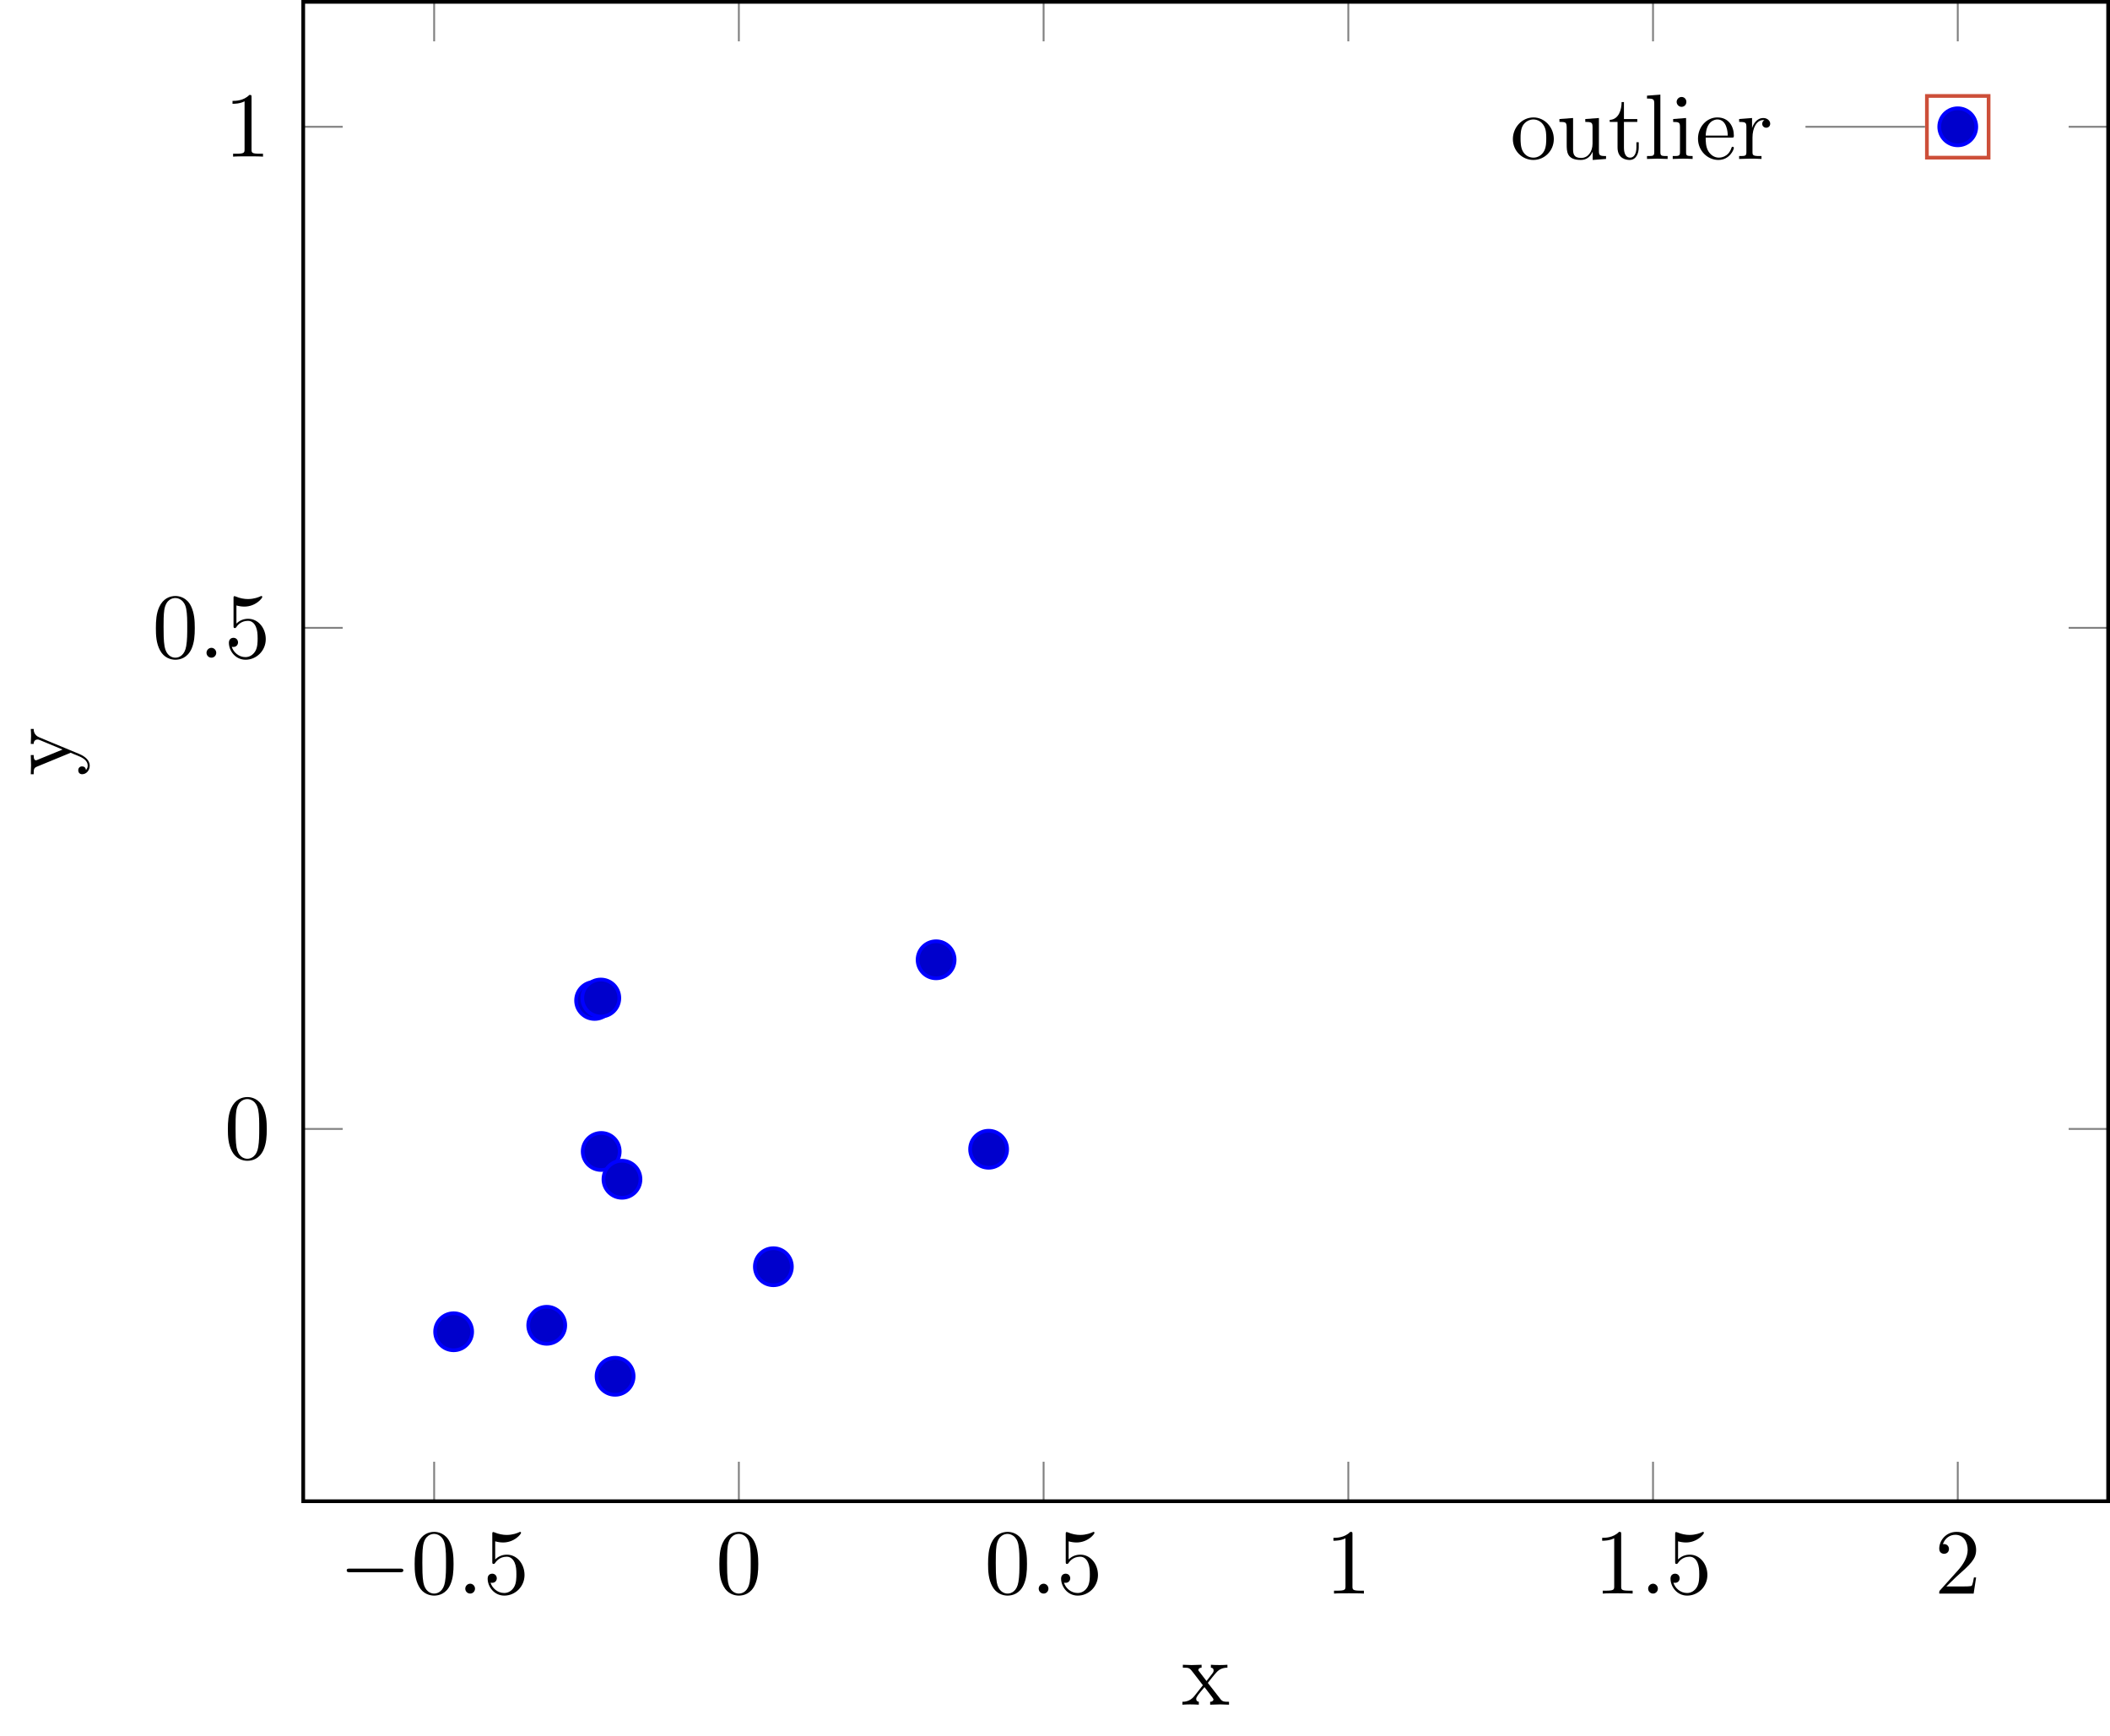
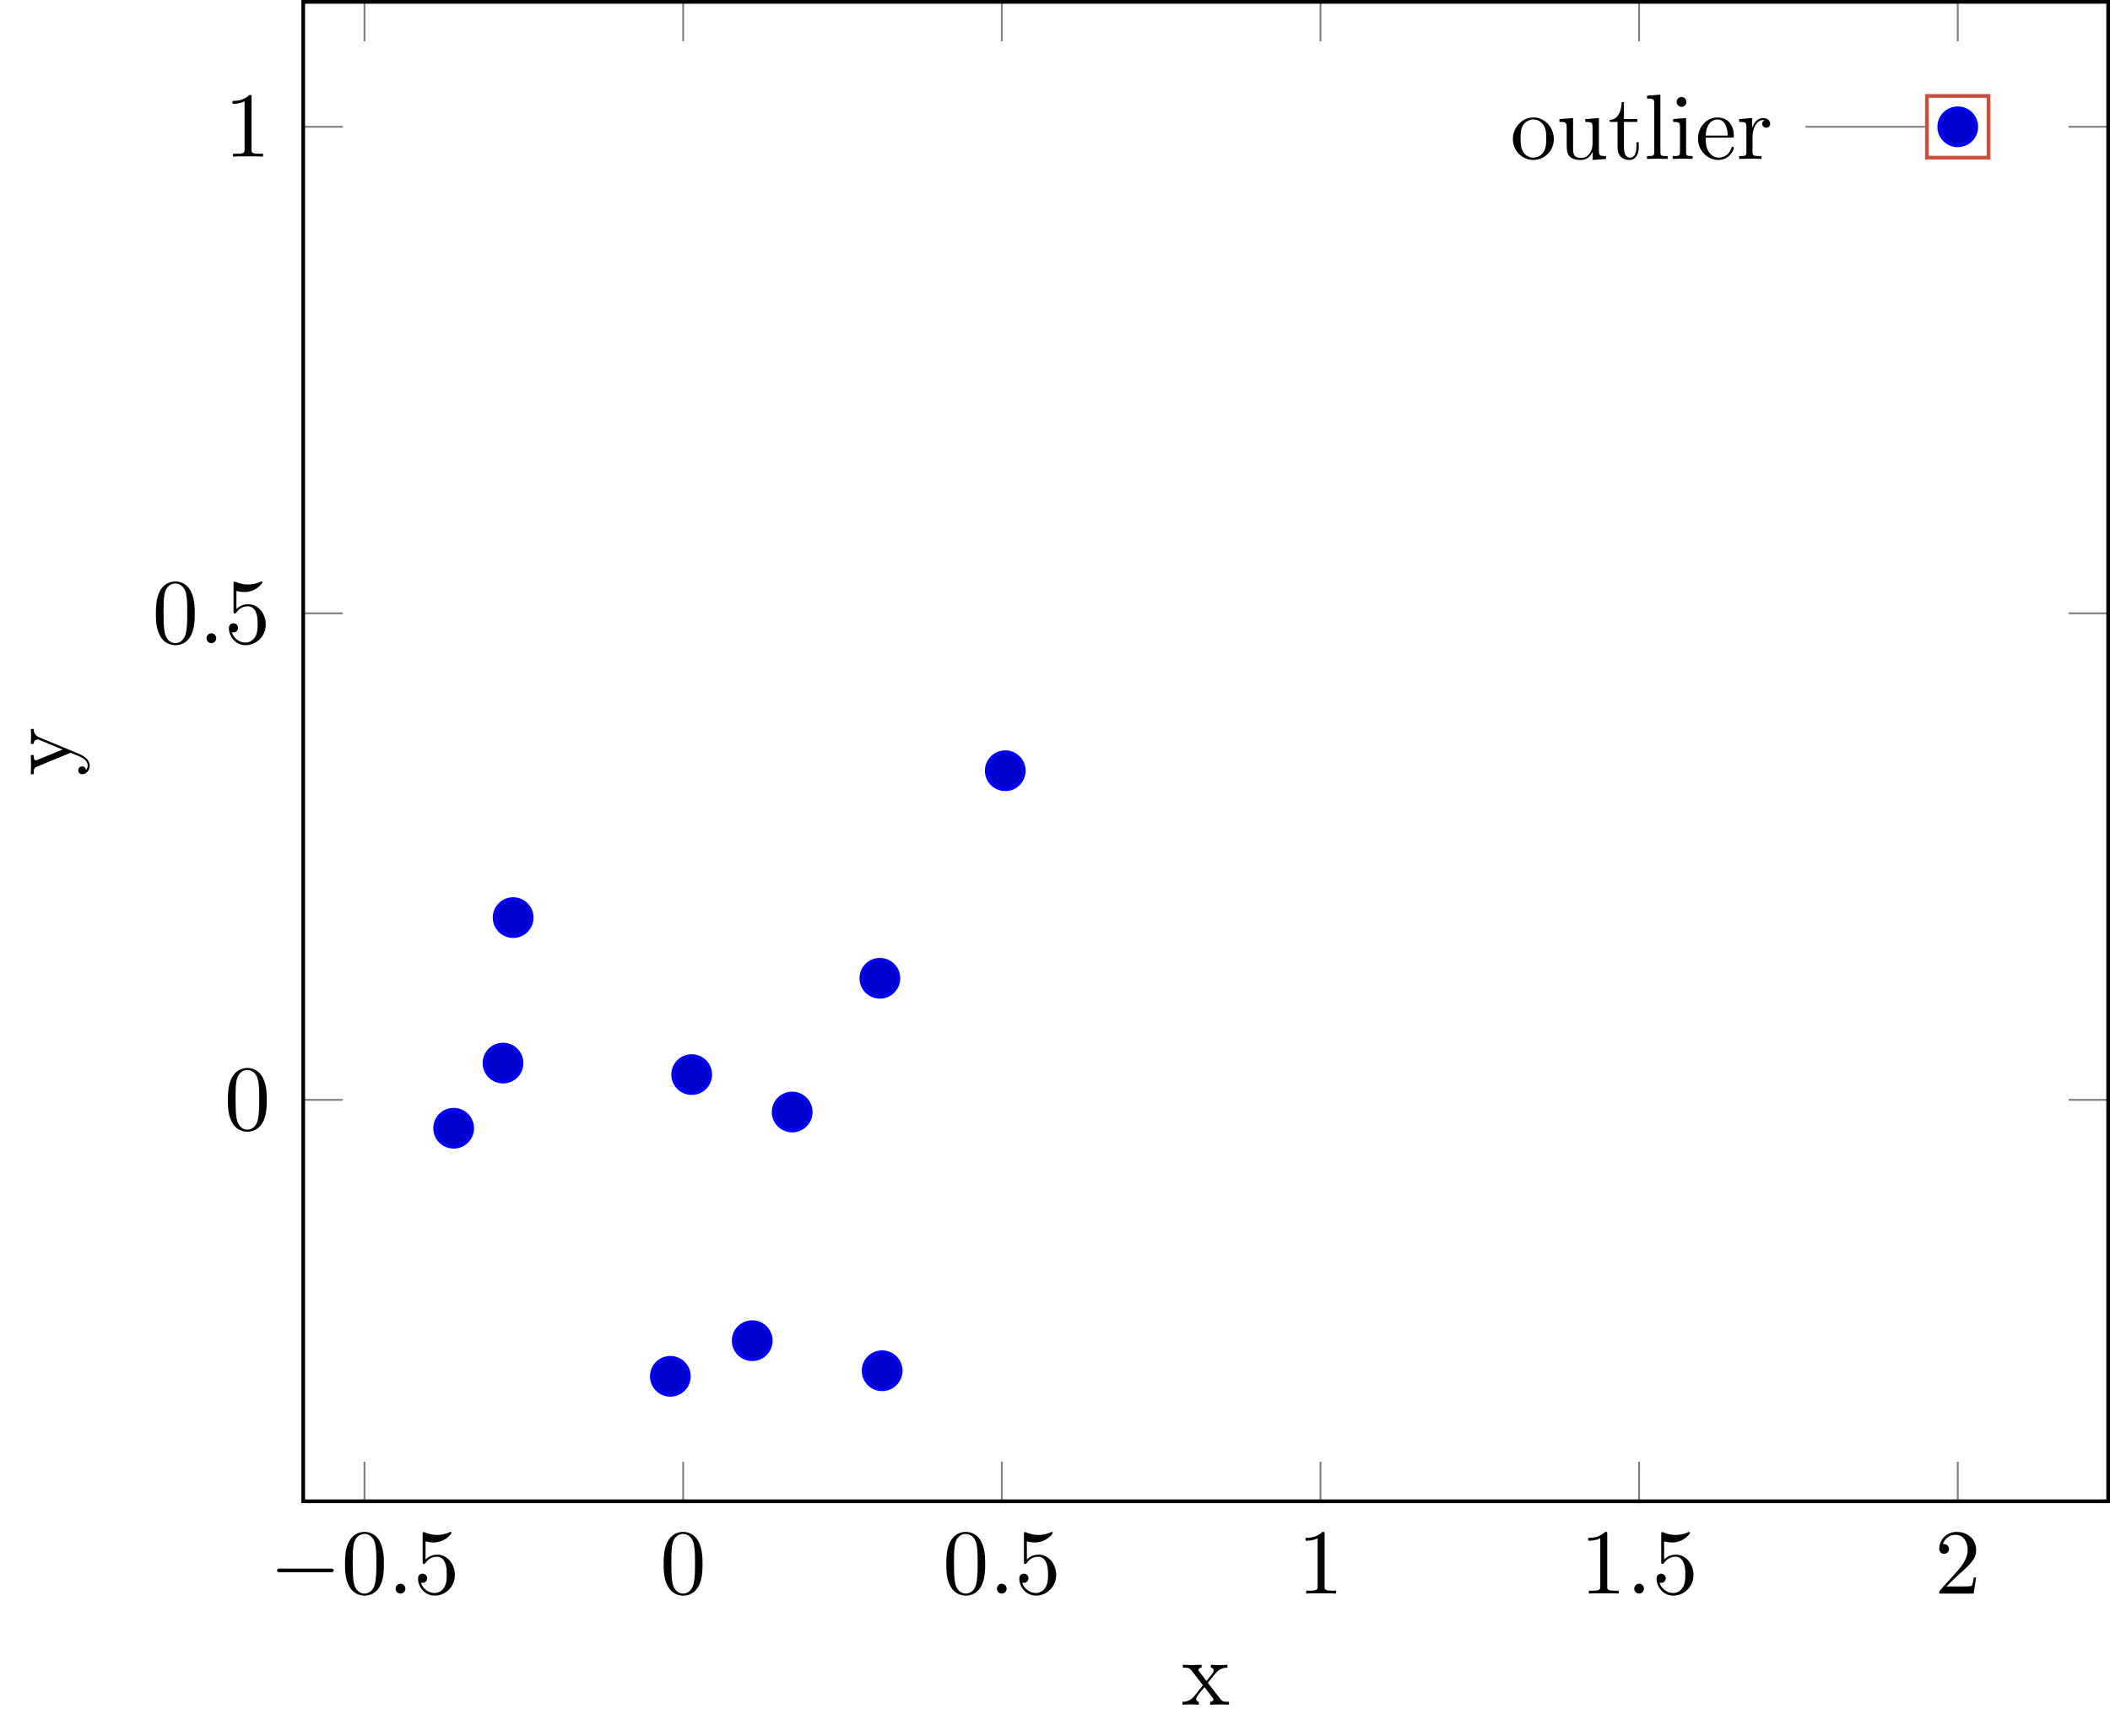
- <svg xmlns="http://www.w3.org/2000/svg" xmlns:xlink="http://www.w3.org/1999/xlink" width="227.109pt" height="186.815pt" viewBox="0 0 227.109 186.815" version="1.1">
+ <svg xmlns="http://www.w3.org/2000/svg" xmlns:xlink="http://www.w3.org/1999/xlink" width="227.106pt" height="186.814pt" viewBox="0 0 227.106 186.814" version="1.1">
  <defs>
    <g>
      <symbol overflow="visible" id="glyph0-0">
        <path style="stroke:none;" d="" />
      </symbol>
      <symbol overflow="visible" id="glyph0-1">
        <path style="stroke:none;" d="M 6.562 -2.297 C 6.734 -2.297 6.922 -2.297 6.922 -2.5 C 6.922 -2.688 6.734 -2.688 6.562 -2.688 L 1.172 -2.688 C 1 -2.688 0.828 -2.688 0.828 -2.5 C 0.828 -2.297 1 -2.297 1.172 -2.297 Z M 6.562 -2.297 " />
      </symbol>
      <symbol overflow="visible" id="glyph1-0">
        <path style="stroke:none;" d="" />
      </symbol>
      <symbol overflow="visible" id="glyph1-1">
        <path style="stroke:none;" d="M 4.578 -3.188 C 4.578 -3.984 4.531 -4.781 4.188 -5.516 C 3.734 -6.484 2.906 -6.641 2.5 -6.641 C 1.891 -6.641 1.172 -6.375 0.75 -5.453 C 0.438 -4.766 0.391 -3.984 0.391 -3.188 C 0.391 -2.438 0.422 -1.547 0.844 -0.781 C 1.266 0.016 2 0.219 2.484 0.219 C 3.016 0.219 3.781 0.016 4.219 -0.938 C 4.531 -1.625 4.578 -2.406 4.578 -3.188 Z M 2.484 0 C 2.094 0 1.5 -0.25 1.328 -1.203 C 1.219 -1.797 1.219 -2.719 1.219 -3.312 C 1.219 -3.953 1.219 -4.609 1.297 -5.141 C 1.484 -6.328 2.234 -6.422 2.484 -6.422 C 2.812 -6.422 3.469 -6.234 3.656 -5.25 C 3.766 -4.688 3.766 -3.938 3.766 -3.312 C 3.766 -2.562 3.766 -1.891 3.656 -1.25 C 3.5 -0.297 2.938 0 2.484 0 Z M 2.484 0 " />
      </symbol>
      <symbol overflow="visible" id="glyph1-2">
        <path style="stroke:none;" d="M 4.469 -2 C 4.469 -3.188 3.656 -4.188 2.578 -4.188 C 2.109 -4.188 1.672 -4.031 1.312 -3.672 L 1.312 -5.625 C 1.516 -5.562 1.844 -5.5 2.156 -5.5 C 3.391 -5.5 4.094 -6.406 4.094 -6.531 C 4.094 -6.594 4.062 -6.641 3.984 -6.641 C 3.984 -6.641 3.953 -6.641 3.906 -6.609 C 3.703 -6.516 3.219 -6.312 2.547 -6.312 C 2.156 -6.312 1.688 -6.391 1.219 -6.594 C 1.141 -6.625 1.125 -6.625 1.109 -6.625 C 1 -6.625 1 -6.547 1 -6.391 L 1 -3.438 C 1 -3.266 1 -3.188 1.141 -3.188 C 1.219 -3.188 1.234 -3.203 1.281 -3.266 C 1.391 -3.422 1.75 -3.969 2.562 -3.969 C 3.078 -3.969 3.328 -3.516 3.406 -3.328 C 3.562 -2.953 3.594 -2.578 3.594 -2.078 C 3.594 -1.719 3.594 -1.125 3.344 -0.703 C 3.109 -0.312 2.734 -0.062 2.281 -0.062 C 1.562 -0.062 0.984 -0.594 0.812 -1.172 C 0.844 -1.172 0.875 -1.156 0.984 -1.156 C 1.312 -1.156 1.484 -1.406 1.484 -1.641 C 1.484 -1.891 1.312 -2.141 0.984 -2.141 C 0.844 -2.141 0.5 -2.062 0.5 -1.609 C 0.5 -0.75 1.188 0.219 2.297 0.219 C 3.453 0.219 4.469 -0.734 4.469 -2 Z M 4.469 -2 " />
      </symbol>
      <symbol overflow="visible" id="glyph1-3">
        <path style="stroke:none;" d="M 2.938 -6.375 C 2.938 -6.625 2.938 -6.641 2.703 -6.641 C 2.078 -6 1.203 -6 0.891 -6 L 0.891 -5.688 C 1.094 -5.688 1.672 -5.688 2.188 -5.953 L 2.188 -0.781 C 2.188 -0.422 2.156 -0.312 1.266 -0.312 L 0.953 -0.312 L 0.953 0 C 1.297 -0.031 2.156 -0.031 2.562 -0.031 C 2.953 -0.031 3.828 -0.031 4.172 0 L 4.172 -0.312 L 3.859 -0.312 C 2.953 -0.312 2.938 -0.422 2.938 -0.781 Z M 2.938 -6.375 " />
      </symbol>
      <symbol overflow="visible" id="glyph1-4">
        <path style="stroke:none;" d="M 1.266 -0.766 L 2.328 -1.797 C 3.875 -3.172 4.469 -3.703 4.469 -4.703 C 4.469 -5.844 3.578 -6.641 2.359 -6.641 C 1.234 -6.641 0.5 -5.719 0.5 -4.828 C 0.5 -4.281 1 -4.281 1.031 -4.281 C 1.203 -4.281 1.547 -4.391 1.547 -4.812 C 1.547 -5.062 1.359 -5.328 1.016 -5.328 C 0.938 -5.328 0.922 -5.328 0.891 -5.312 C 1.109 -5.969 1.656 -6.328 2.234 -6.328 C 3.141 -6.328 3.562 -5.516 3.562 -4.703 C 3.562 -3.906 3.078 -3.125 2.516 -2.5 L 0.609 -0.375 C 0.5 -0.266 0.5 -0.234 0.5 0 L 4.203 0 L 4.469 -1.734 L 4.234 -1.734 C 4.172 -1.438 4.109 -1 4 -0.844 C 3.938 -0.766 3.281 -0.766 3.062 -0.766 Z M 1.266 -0.766 " />
      </symbol>
      <symbol overflow="visible" id="glyph1-5">
        <path style="stroke:none;" d="M 4.688 -2.141 C 4.688 -3.406 3.703 -4.469 2.5 -4.469 C 1.25 -4.469 0.281 -3.375 0.281 -2.141 C 0.281 -0.844 1.312 0.109 2.484 0.109 C 3.688 0.109 4.688 -0.875 4.688 -2.141 Z M 2.5 -0.141 C 2.062 -0.141 1.625 -0.344 1.359 -0.812 C 1.109 -1.25 1.109 -1.859 1.109 -2.219 C 1.109 -2.609 1.109 -3.141 1.344 -3.578 C 1.609 -4.031 2.078 -4.25 2.484 -4.25 C 2.922 -4.25 3.344 -4.031 3.609 -3.594 C 3.875 -3.172 3.875 -2.594 3.875 -2.219 C 3.875 -1.859 3.875 -1.312 3.656 -0.875 C 3.422 -0.422 2.984 -0.141 2.5 -0.141 Z M 2.5 -0.141 " />
      </symbol>
      <symbol overflow="visible" id="glyph1-6">
        <path style="stroke:none;" d="M 3.891 -0.781 L 3.891 0.109 L 5.328 0 L 5.328 -0.312 C 4.641 -0.312 4.562 -0.375 4.562 -0.875 L 4.562 -4.406 L 3.094 -4.297 L 3.094 -3.984 C 3.781 -3.984 3.875 -3.922 3.875 -3.422 L 3.875 -1.656 C 3.875 -0.781 3.391 -0.109 2.656 -0.109 C 1.828 -0.109 1.781 -0.578 1.781 -1.094 L 1.781 -4.406 L 0.312 -4.297 L 0.312 -3.984 C 1.094 -3.984 1.094 -3.953 1.094 -3.078 L 1.094 -1.578 C 1.094 -0.797 1.094 0.109 2.609 0.109 C 3.172 0.109 3.609 -0.172 3.891 -0.781 Z M 3.891 -0.781 " />
      </symbol>
      <symbol overflow="visible" id="glyph1-7">
        <path style="stroke:none;" d="M 1.719 -3.984 L 3.156 -3.984 L 3.156 -4.297 L 1.719 -4.297 L 1.719 -6.125 L 1.469 -6.125 C 1.469 -5.312 1.172 -4.25 0.188 -4.203 L 0.188 -3.984 L 1.031 -3.984 L 1.031 -1.234 C 1.031 -0.016 1.969 0.109 2.328 0.109 C 3.031 0.109 3.312 -0.594 3.312 -1.234 L 3.312 -1.797 L 3.062 -1.797 L 3.062 -1.25 C 3.062 -0.516 2.766 -0.141 2.391 -0.141 C 1.719 -0.141 1.719 -1.047 1.719 -1.219 Z M 1.719 -3.984 " />
      </symbol>
      <symbol overflow="visible" id="glyph1-8">
        <path style="stroke:none;" d="M 1.766 -6.922 L 0.328 -6.812 L 0.328 -6.5 C 1.031 -6.5 1.109 -6.438 1.109 -5.938 L 1.109 -0.75 C 1.109 -0.312 1 -0.312 0.328 -0.312 L 0.328 0 C 0.656 -0.016 1.188 -0.031 1.438 -0.031 C 1.688 -0.031 2.172 -0.016 2.547 0 L 2.547 -0.312 C 1.875 -0.312 1.766 -0.312 1.766 -0.75 Z M 1.766 -6.922 " />
      </symbol>
      <symbol overflow="visible" id="glyph1-9">
        <path style="stroke:none;" d="M 1.766 -4.406 L 0.375 -4.297 L 0.375 -3.984 C 1.016 -3.984 1.109 -3.922 1.109 -3.438 L 1.109 -0.75 C 1.109 -0.312 1 -0.312 0.328 -0.312 L 0.328 0 C 0.641 -0.016 1.188 -0.031 1.422 -0.031 C 1.781 -0.031 2.125 -0.016 2.469 0 L 2.469 -0.312 C 1.797 -0.312 1.766 -0.359 1.766 -0.75 Z M 1.797 -6.141 C 1.797 -6.453 1.562 -6.672 1.281 -6.672 C 0.969 -6.672 0.75 -6.406 0.75 -6.141 C 0.75 -5.875 0.969 -5.609 1.281 -5.609 C 1.562 -5.609 1.797 -5.828 1.797 -6.141 Z M 1.797 -6.141 " />
      </symbol>
      <symbol overflow="visible" id="glyph1-10">
        <path style="stroke:none;" d="M 1.109 -2.516 C 1.172 -4 2.016 -4.25 2.359 -4.25 C 3.375 -4.25 3.484 -2.906 3.484 -2.516 Z M 1.109 -2.297 L 3.891 -2.297 C 4.109 -2.297 4.141 -2.297 4.141 -2.516 C 4.141 -3.5 3.594 -4.469 2.359 -4.469 C 1.203 -4.469 0.281 -3.438 0.281 -2.188 C 0.281 -0.859 1.328 0.109 2.469 0.109 C 3.688 0.109 4.141 -1 4.141 -1.188 C 4.141 -1.281 4.062 -1.312 4 -1.312 C 3.922 -1.312 3.891 -1.25 3.875 -1.172 C 3.531 -0.141 2.625 -0.141 2.531 -0.141 C 2.031 -0.141 1.641 -0.438 1.406 -0.812 C 1.109 -1.281 1.109 -1.938 1.109 -2.297 Z M 1.109 -2.297 " />
      </symbol>
      <symbol overflow="visible" id="glyph1-11">
        <path style="stroke:none;" d="M 1.672 -3.312 L 1.672 -4.406 L 0.281 -4.297 L 0.281 -3.984 C 0.984 -3.984 1.062 -3.922 1.062 -3.422 L 1.062 -0.75 C 1.062 -0.312 0.953 -0.312 0.281 -0.312 L 0.281 0 C 0.672 -0.016 1.141 -0.031 1.422 -0.031 C 1.812 -0.031 2.281 -0.031 2.688 0 L 2.688 -0.312 L 2.469 -0.312 C 1.734 -0.312 1.719 -0.422 1.719 -0.781 L 1.719 -2.312 C 1.719 -3.297 2.141 -4.188 2.891 -4.188 C 2.953 -4.188 2.984 -4.188 3 -4.172 C 2.969 -4.172 2.766 -4.047 2.766 -3.781 C 2.766 -3.516 2.984 -3.359 3.203 -3.359 C 3.375 -3.359 3.625 -3.484 3.625 -3.797 C 3.625 -4.109 3.312 -4.406 2.891 -4.406 C 2.156 -4.406 1.797 -3.734 1.672 -3.312 Z M 1.672 -3.312 " />
      </symbol>
      <symbol overflow="visible" id="glyph1-12">
        <path style="stroke:none;" d="M 2.859 -2.344 C 3.156 -2.719 3.531 -3.203 3.781 -3.469 C 4.094 -3.828 4.5 -3.984 4.969 -3.984 L 4.969 -4.297 C 4.703 -4.281 4.406 -4.266 4.141 -4.266 C 3.844 -4.266 3.312 -4.281 3.188 -4.297 L 3.188 -3.984 C 3.406 -3.969 3.484 -3.844 3.484 -3.672 C 3.484 -3.516 3.375 -3.391 3.328 -3.328 L 2.719 -2.547 L 1.938 -3.562 C 1.844 -3.656 1.844 -3.672 1.844 -3.734 C 1.844 -3.891 2 -3.984 2.188 -3.984 L 2.188 -4.297 C 1.938 -4.281 1.281 -4.266 1.109 -4.266 C 0.906 -4.266 0.438 -4.281 0.172 -4.297 L 0.172 -3.984 C 0.875 -3.984 0.875 -3.984 1.344 -3.375 L 2.328 -2.094 L 1.391 -0.906 C 0.922 -0.328 0.328 -0.312 0.125 -0.312 L 0.125 0 C 0.375 -0.016 0.688 -0.031 0.953 -0.031 C 1.234 -0.031 1.656 -0.016 1.891 0 L 1.891 -0.312 C 1.672 -0.344 1.609 -0.469 1.609 -0.625 C 1.609 -0.844 1.891 -1.172 2.5 -1.891 L 3.266 -0.891 C 3.344 -0.781 3.469 -0.625 3.469 -0.562 C 3.469 -0.469 3.375 -0.312 3.109 -0.312 L 3.109 0 C 3.406 -0.016 3.969 -0.031 4.188 -0.031 C 4.453 -0.031 4.844 -0.016 5.141 0 L 5.141 -0.312 C 4.609 -0.312 4.422 -0.328 4.203 -0.625 Z M 2.859 -2.344 " />
      </symbol>
      <symbol overflow="visible" id="glyph2-0">
        <path style="stroke:none;" d="" />
      </symbol>
      <symbol overflow="visible" id="glyph2-1">
        <path style="stroke:none;" d="M 1.906 -0.531 C 1.906 -0.812 1.672 -1.062 1.391 -1.062 C 1.094 -1.062 0.859 -0.812 0.859 -0.531 C 0.859 -0.234 1.094 0 1.391 0 C 1.672 0 1.906 -0.234 1.906 -0.531 Z M 1.906 -0.531 " />
      </symbol>
      <symbol overflow="visible" id="glyph3-0">
        <path style="stroke:none;" d="" />
      </symbol>
      <symbol overflow="visible" id="glyph3-1">
        <path style="stroke:none;" d="M -3.344 -4.141 C -3.984 -4.391 -3.984 -4.906 -3.984 -5.062 L -4.297 -5.062 C -4.281 -4.828 -4.266 -4.547 -4.266 -4.312 C -4.266 -4.141 -4.281 -3.672 -4.297 -3.453 L -3.984 -3.453 C -3.984 -3.766 -3.812 -3.922 -3.562 -3.922 C -3.453 -3.922 -3.438 -3.906 -3.312 -3.859 L -0.875 -2.844 L -3.547 -1.75 C -3.656 -1.703 -3.688 -1.688 -3.734 -1.688 C -3.984 -1.688 -3.984 -2.047 -3.984 -2.25 L -4.297 -2.25 C -4.281 -1.984 -4.266 -1.328 -4.266 -1.156 C -4.266 -0.891 -4.281 -0.484 -4.297 -0.188 L -3.984 -0.188 C -3.984 -0.672 -3.984 -0.859 -3.641 -1 L 0 -2.5 C 0.125 -2.438 0.453 -2.297 0.594 -2.25 C 1.141 -2.031 1.828 -1.75 1.828 -1.109 C 1.828 -1.062 1.828 -0.828 1.641 -0.641 C 1.609 -0.953 1.391 -1.031 1.219 -1.031 C 0.969 -1.031 0.812 -0.844 0.812 -0.609 C 0.812 -0.406 0.938 -0.188 1.234 -0.188 C 1.688 -0.188 2.047 -0.609 2.047 -1.109 C 2.047 -1.734 1.469 -2.141 0.906 -2.375 Z M -3.344 -4.141 " />
      </symbol>
    </g>
    <clipPath id="clip1">
-       <path d="M 32 13 L 227.109 13 L 227.109 122 L 32 122 Z M 32 13 " />
+       <path d="M 32 13 L 227.105 13 L 227.105 119 L 32 119 Z M 32 13 " />
    </clipPath>
    <clipPath id="clip2">
-       <path d="M 32 0 L 227.109 0 L 227.109 162 L 32 162 Z M 32 0 " />
+       <path d="M 32 0 L 227.105 0 L 227.105 162 L 32 162 Z M 32 0 " />
    </clipPath>
  </defs>
  <g id="surface1">
-     <path style="fill:none;stroke-width:0.199;stroke-linecap:butt;stroke-linejoin:miter;stroke:rgb(50%,50%,50%);stroke-opacity:1;stroke-miterlimit:10;" d="M -2.097 -13.45 L -2.097 -9.2 M 30.7 -13.45 L 30.7 -9.2 M 63.501 -13.45 L 63.501 -9.2 M 96.298 -13.45 L 96.298 -9.2 M 129.095 -13.45 L 129.095 -9.2 M 161.896 -13.45 L 161.896 -9.2 M -2.097 147.945 L -2.097 143.695 M 30.7 147.945 L 30.7 143.695 M 63.501 147.945 L 63.501 143.695 M 96.298 147.945 L 96.298 143.695 M 129.095 147.945 L 129.095 143.695 M 161.896 147.945 L 161.896 143.695 " transform="matrix(1,0,0,-1,48.827,148.144)" />
+     <path style="fill:none;stroke-width:0.199;stroke-linecap:butt;stroke-linejoin:miter;stroke:rgb(50%,50%,50%);stroke-opacity:1;stroke-miterlimit:10;" d="M -9.593 -13.451 L -9.593 -9.197 M 24.704 -13.451 L 24.704 -9.197 M 59.001 -13.451 L 59.001 -9.197 M 93.298 -13.451 L 93.298 -9.197 M 127.595 -13.451 L 127.595 -9.197 M 161.892 -13.451 L 161.892 -9.197 M -9.593 147.944 L -9.593 143.694 M 24.704 147.944 L 24.704 143.694 M 59.001 147.944 L 59.001 143.694 M 93.298 147.944 L 93.298 143.694 M 127.595 147.944 L 127.595 143.694 M 161.892 147.944 L 161.892 143.694 " transform="matrix(1,0,0,-1,48.827,148.143)" />
    <g clip-path="url(#clip1)" clip-rule="nonzero">
-       <path style="fill:none;stroke-width:0.199;stroke-linecap:butt;stroke-linejoin:miter;stroke:rgb(50%,50%,50%);stroke-opacity:1;stroke-miterlimit:10;" d="M -16.19 26.624 L -11.94 26.624 M -16.19 80.562 L -11.94 80.562 M -16.19 134.496 L -11.94 134.496 M 178.083 26.624 L 173.833 26.624 M 178.083 80.562 L 173.833 80.562 M 178.083 134.496 L 173.833 134.496 " transform="matrix(1,0,0,-1,48.827,148.144)" />
+       <path style="fill:none;stroke-width:0.199;stroke-linecap:butt;stroke-linejoin:miter;stroke:rgb(50%,50%,50%);stroke-opacity:1;stroke-miterlimit:10;" d="M -16.19 29.756 L -11.936 29.756 M -16.19 82.127 L -11.936 82.127 M -16.19 134.495 L -11.936 134.495 M 178.083 29.756 L 173.829 29.756 M 178.083 82.127 L 173.829 82.127 M 178.083 134.495 L 173.829 134.495 " transform="matrix(1,0,0,-1,48.827,148.143)" />
    </g>
    <g clip-path="url(#clip2)" clip-rule="nonzero">
-       <path style="fill:none;stroke-width:0.399;stroke-linecap:butt;stroke-linejoin:miter;stroke:rgb(0%,0%,0%);stroke-opacity:1;stroke-miterlimit:10;" d="M -16.19 -13.45 L -16.19 147.945 L 178.083 147.945 L 178.083 -13.45 Z M -16.19 -13.45 " transform="matrix(1,0,0,-1,48.827,148.144)" />
+       <path style="fill:none;stroke-width:0.399;stroke-linecap:butt;stroke-linejoin:miter;stroke:rgb(0%,0%,0%);stroke-opacity:1;stroke-miterlimit:10;" d="M -16.19 -13.451 L -16.19 147.944 L 178.083 147.944 L 178.083 -13.451 Z M -16.19 -13.451 " transform="matrix(1,0,0,-1,48.827,148.143)" />
    </g>
    <g style="fill:rgb(0%,0%,0%);fill-opacity:1;">
-       <use xlink:href="#glyph0-1" x="36.491" y="171.534" />
+       <use xlink:href="#glyph0-1" x="28.994" y="171.533" />
    </g>
    <g style="fill:rgb(0%,0%,0%);fill-opacity:1;">
-       <use xlink:href="#glyph1-1" x="44.24" y="171.534" />
+       <use xlink:href="#glyph1-1" x="36.743" y="171.533" />
    </g>
    <g style="fill:rgb(0%,0%,0%);fill-opacity:1;">
-       <use xlink:href="#glyph2-1" x="49.221" y="171.534" />
+       <use xlink:href="#glyph2-1" x="41.724" y="171.533" />
    </g>
    <g style="fill:rgb(0%,0%,0%);fill-opacity:1;">
-       <use xlink:href="#glyph1-2" x="51.988" y="171.534" />
+       <use xlink:href="#glyph1-2" x="44.492" y="171.533" />
    </g>
    <g style="fill:rgb(0%,0%,0%);fill-opacity:1;">
-       <use xlink:href="#glyph1-1" x="77.038" y="171.534" />
+       <use xlink:href="#glyph1-1" x="71.039" y="171.533" />
    </g>
    <g style="fill:rgb(0%,0%,0%);fill-opacity:1;">
-       <use xlink:href="#glyph1-1" x="105.961" y="171.534" />
+       <use xlink:href="#glyph1-1" x="101.462" y="171.533" />
    </g>
    <g style="fill:rgb(0%,0%,0%);fill-opacity:1;">
-       <use xlink:href="#glyph2-1" x="110.942" y="171.534" />
+       <use xlink:href="#glyph2-1" x="106.443" y="171.533" />
    </g>
    <g style="fill:rgb(0%,0%,0%);fill-opacity:1;">
-       <use xlink:href="#glyph1-2" x="113.71" y="171.534" />
+       <use xlink:href="#glyph1-2" x="109.211" y="171.533" />
    </g>
    <g style="fill:rgb(0%,0%,0%);fill-opacity:1;">
-       <use xlink:href="#glyph1-3" x="142.633" y="171.534" />
+       <use xlink:href="#glyph1-3" x="139.633" y="171.533" />
    </g>
    <g style="fill:rgb(0%,0%,0%);fill-opacity:1;">
-       <use xlink:href="#glyph1-3" x="171.557" y="171.534" />
+       <use xlink:href="#glyph1-3" x="170.055" y="171.533" />
    </g>
    <g style="fill:rgb(0%,0%,0%);fill-opacity:1;">
-       <use xlink:href="#glyph2-1" x="176.538" y="171.534" />
+       <use xlink:href="#glyph2-1" x="175.037" y="171.533" />
    </g>
    <g style="fill:rgb(0%,0%,0%);fill-opacity:1;">
-       <use xlink:href="#glyph1-2" x="179.305" y="171.534" />
+       <use xlink:href="#glyph1-2" x="177.804" y="171.533" />
    </g>
    <g style="fill:rgb(0%,0%,0%);fill-opacity:1;">
-       <use xlink:href="#glyph1-4" x="208.229" y="171.534" />
+       <use xlink:href="#glyph1-4" x="208.226" y="171.533" />
    </g>
    <g style="fill:rgb(0%,0%,0%);fill-opacity:1;">
-       <use xlink:href="#glyph1-1" x="24.136" y="124.73" />
+       <use xlink:href="#glyph1-1" x="24.136" y="121.597" />
    </g>
    <g style="fill:rgb(0%,0%,0%);fill-opacity:1;">
-       <use xlink:href="#glyph1-1" x="16.387" y="70.795" />
+       <use xlink:href="#glyph1-1" x="16.387" y="69.228" />
    </g>
    <g style="fill:rgb(0%,0%,0%);fill-opacity:1;">
-       <use xlink:href="#glyph2-1" x="21.369" y="70.795" />
+       <use xlink:href="#glyph2-1" x="21.369" y="69.228" />
    </g>
    <g style="fill:rgb(0%,0%,0%);fill-opacity:1;">
-       <use xlink:href="#glyph1-2" x="24.136" y="70.795" />
+       <use xlink:href="#glyph1-2" x="24.136" y="69.228" />
    </g>
    <g style="fill:rgb(0%,0%,0%);fill-opacity:1;">
      <use xlink:href="#glyph1-3" x="24.136" y="16.86" />
    </g>
-     <path style="fill:none;stroke-width:0.399;stroke-linecap:butt;stroke-linejoin:miter;stroke:rgb(80.389%,30.98%,22.35%);stroke-opacity:1;stroke-miterlimit:10;" d="M 158.575 131.175 L 165.216 131.175 L 165.216 137.816 L 158.575 137.816 Z M 158.575 131.175 " transform="matrix(1,0,0,-1,48.827,148.144)" />
+     <path style="fill:none;stroke-width:0.399;stroke-linecap:butt;stroke-linejoin:miter;stroke:rgb(80.389%,30.98%,22.35%);stroke-opacity:1;stroke-miterlimit:10;" d="M 158.571 131.174 L 165.212 131.174 L 165.212 137.815 L 158.571 137.815 Z M 158.571 131.174 " transform="matrix(1,0,0,-1,48.827,148.143)" />
    <g style="fill:rgb(0%,0%,0%);fill-opacity:1;">
-       <use xlink:href="#glyph1-5" x="162.556" y="17.109" />
-       <use xlink:href="#glyph1-6" x="167.537" y="17.109" />
-       <use xlink:href="#glyph1-7" x="173.073" y="17.109" />
-       <use xlink:href="#glyph1-8" x="176.947" y="17.109" />
-       <use xlink:href="#glyph1-9" x="179.715" y="17.109" />
-       <use xlink:href="#glyph1-10" x="182.482" y="17.109" />
-       <use xlink:href="#glyph1-11" x="186.91" y="17.109" />
+       <use xlink:href="#glyph1-5" x="162.554" y="17.109" />
+       <use xlink:href="#glyph1-6" x="167.535" y="17.109" />
+       <use xlink:href="#glyph1-7" x="173.071" y="17.109" />
+       <use xlink:href="#glyph1-8" x="176.945" y="17.109" />
+       <use xlink:href="#glyph1-9" x="179.713" y="17.109" />
+       <use xlink:href="#glyph1-10" x="182.48" y="17.109" />
+       <use xlink:href="#glyph1-11" x="186.908" y="17.109" />
    </g>
-     <path style="fill:none;stroke-width:0.199;stroke-linecap:butt;stroke-linejoin:miter;stroke:rgb(50%,50%,50%);stroke-opacity:1;stroke-miterlimit:10;" d="M 158.376 134.496 L 145.505 134.496 " transform="matrix(1,0,0,-1,48.827,148.144)" />
-     <path style="fill-rule:nonzero;fill:rgb(0%,0%,79.999%);fill-opacity:1;stroke-width:0.399;stroke-linecap:butt;stroke-linejoin:miter;stroke:rgb(0%,0%,100%);stroke-opacity:1;stroke-miterlimit:10;" d="M 19.372 -0.001 C 19.372 1.101 18.478 1.992 17.38 1.992 C 16.278 1.992 15.384 1.101 15.384 -0.001 C 15.384 -1.102 16.278 -1.993 17.38 -1.993 C 18.478 -1.993 19.372 -1.102 19.372 -0.001 Z M 19.372 -0.001 " transform="matrix(1,0,0,-1,48.827,148.144)" />
-     <path style="fill-rule:nonzero;fill:rgb(0%,0%,79.999%);fill-opacity:1;stroke-width:0.399;stroke-linecap:butt;stroke-linejoin:miter;stroke:rgb(0%,0%,100%);stroke-opacity:1;stroke-miterlimit:10;" d="M 12.013 5.488 C 12.013 6.585 11.122 7.48 10.021 7.48 C 8.919 7.48 8.028 6.585 8.028 5.488 C 8.028 4.386 8.919 3.496 10.021 3.496 C 11.122 3.496 12.013 4.386 12.013 5.488 Z M 12.013 5.488 " transform="matrix(1,0,0,-1,48.827,148.144)" />
-     <path style="fill-rule:nonzero;fill:rgb(0%,0%,79.999%);fill-opacity:1;stroke-width:0.399;stroke-linecap:butt;stroke-linejoin:miter;stroke:rgb(0%,0%,100%);stroke-opacity:1;stroke-miterlimit:10;" d="M 1.993 4.792 C 1.993 5.894 1.099 6.785 0.001 6.785 C -1.1 6.785 -1.991 5.894 -1.991 4.792 C -1.991 3.695 -1.1 2.8 0.001 2.8 C 1.099 2.8 1.993 3.695 1.993 4.792 Z M 1.993 4.792 " transform="matrix(1,0,0,-1,48.827,148.144)" />
-     <path style="fill-rule:nonzero;fill:rgb(0%,0%,79.999%);fill-opacity:1;stroke-width:0.399;stroke-linecap:butt;stroke-linejoin:miter;stroke:rgb(0%,0%,100%);stroke-opacity:1;stroke-miterlimit:10;" d="M 36.407 11.792 C 36.407 12.894 35.517 13.785 34.415 13.785 C 33.314 13.785 32.423 12.894 32.423 11.792 C 32.423 10.691 33.314 9.8 34.415 9.8 C 35.517 9.8 36.407 10.691 36.407 11.792 Z M 36.407 11.792 " transform="matrix(1,0,0,-1,48.827,148.144)" />
-     <path style="fill-rule:nonzero;fill:rgb(0%,0%,79.999%);fill-opacity:1;stroke-width:0.399;stroke-linecap:butt;stroke-linejoin:miter;stroke:rgb(0%,0%,100%);stroke-opacity:1;stroke-miterlimit:10;" d="M 17.876 24.199 C 17.876 25.296 16.985 26.191 15.884 26.191 C 14.782 26.191 13.892 25.296 13.892 24.199 C 13.892 23.097 14.782 22.206 15.884 22.206 C 16.985 22.206 17.876 23.097 17.876 24.199 Z M 17.876 24.199 " transform="matrix(1,0,0,-1,48.827,148.144)" />
-     <path style="fill-rule:nonzero;fill:rgb(0%,0%,79.999%);fill-opacity:1;stroke-width:0.399;stroke-linecap:butt;stroke-linejoin:miter;stroke:rgb(0%,0%,100%);stroke-opacity:1;stroke-miterlimit:10;" d="M 53.923 44.831 C 53.923 45.933 53.032 46.824 51.931 46.824 C 50.829 46.824 49.939 45.933 49.939 44.831 C 49.939 43.73 50.829 42.839 51.931 42.839 C 53.032 42.839 53.923 43.73 53.923 44.831 Z M 53.923 44.831 " transform="matrix(1,0,0,-1,48.827,148.144)" />
-     <path style="fill-rule:nonzero;fill:rgb(0%,0%,79.999%);fill-opacity:1;stroke-width:0.399;stroke-linecap:butt;stroke-linejoin:miter;stroke:rgb(0%,0%,100%);stroke-opacity:1;stroke-miterlimit:10;" d="M 20.11 21.206 C 20.11 22.308 19.22 23.203 18.118 23.203 C 17.017 23.203 16.126 22.308 16.126 21.206 C 16.126 20.109 17.017 19.214 18.118 19.214 C 19.22 19.214 20.11 20.109 20.11 21.206 Z M 20.11 21.206 " transform="matrix(1,0,0,-1,48.827,148.144)" />
-     <path style="fill-rule:nonzero;fill:rgb(0%,0%,79.999%);fill-opacity:1;stroke-width:0.399;stroke-linecap:butt;stroke-linejoin:miter;stroke:rgb(0%,0%,100%);stroke-opacity:1;stroke-miterlimit:10;" d="M 17.165 40.456 C 17.165 41.558 16.275 42.449 15.173 42.449 C 14.071 42.449 13.181 41.558 13.181 40.456 C 13.181 39.355 14.071 38.464 15.173 38.464 C 16.275 38.464 17.165 39.355 17.165 40.456 Z M 17.165 40.456 " transform="matrix(1,0,0,-1,48.827,148.144)" />
-     <path style="fill-rule:nonzero;fill:rgb(0%,0%,79.999%);fill-opacity:1;stroke-width:0.399;stroke-linecap:butt;stroke-linejoin:miter;stroke:rgb(0%,0%,100%);stroke-opacity:1;stroke-miterlimit:10;" d="M 17.833 40.714 C 17.833 41.816 16.943 42.706 15.841 42.706 C 14.739 42.706 13.849 41.816 13.849 40.714 C 13.849 39.613 14.739 38.722 15.841 38.722 C 16.943 38.722 17.833 39.613 17.833 40.714 Z M 17.833 40.714 " transform="matrix(1,0,0,-1,48.827,148.144)" />
-     <path style="fill-rule:nonzero;fill:rgb(0%,0%,79.999%);fill-opacity:1;stroke-width:0.399;stroke-linecap:butt;stroke-linejoin:miter;stroke:rgb(0%,0%,100%);stroke-opacity:1;stroke-miterlimit:10;" d="M 59.575 24.437 C 59.575 25.535 58.685 26.429 57.583 26.429 C 56.482 26.429 55.591 25.535 55.591 24.437 C 55.591 23.335 56.482 22.445 57.583 22.445 C 58.685 22.445 59.575 23.335 59.575 24.437 Z M 59.575 24.437 " transform="matrix(1,0,0,-1,48.827,148.144)" />
-     <path style="fill-rule:nonzero;fill:rgb(0%,0%,79.999%);fill-opacity:1;stroke-width:0.399;stroke-linecap:butt;stroke-linejoin:miter;stroke:rgb(0%,0%,100%);stroke-opacity:1;stroke-miterlimit:10;" d="M 163.888 134.496 C 163.888 135.597 162.993 136.488 161.896 136.488 C 160.794 136.488 159.903 135.597 159.903 134.496 C 159.903 133.394 160.794 132.503 161.896 132.503 C 162.993 132.503 163.888 133.394 163.888 134.496 Z M 163.888 134.496 " transform="matrix(1,0,0,-1,48.827,148.144)" />
+     <path style="fill:none;stroke-width:0.199;stroke-linecap:butt;stroke-linejoin:miter;stroke:rgb(50%,50%,50%);stroke-opacity:1;stroke-miterlimit:10;" d="M 158.372 134.495 L 145.505 134.495 " transform="matrix(1,0,0,-1,48.827,148.143)" />
+     <path style="fill-rule:nonzero;fill:rgb(0%,0%,79.999%);fill-opacity:1;stroke-width:0.399;stroke-linecap:butt;stroke-linejoin:miter;stroke:rgb(0%,0%,100%);stroke-opacity:1;stroke-miterlimit:10;" d="M 61.364 65.182 C 61.364 66.284 60.474 67.174 59.372 67.174 C 58.271 67.174 57.38 66.284 57.38 65.182 C 57.38 64.081 58.271 63.19 59.372 63.19 C 60.474 63.19 61.364 64.081 61.364 65.182 Z M 61.364 65.182 " transform="matrix(1,0,0,-1,48.827,148.143)" />
+     <path style="fill-rule:nonzero;fill:rgb(0%,0%,79.999%);fill-opacity:1;stroke-width:0.399;stroke-linecap:butt;stroke-linejoin:miter;stroke:rgb(0%,0%,100%);stroke-opacity:1;stroke-miterlimit:10;" d="M 7.306 33.713 C 7.306 34.811 6.415 35.706 5.314 35.706 C 4.212 35.706 3.321 34.811 3.321 33.713 C 3.321 32.612 4.212 31.721 5.314 31.721 C 6.415 31.721 7.306 32.612 7.306 33.713 Z M 7.306 33.713 " transform="matrix(1,0,0,-1,48.827,148.143)" />
+     <path style="fill-rule:nonzero;fill:rgb(0%,0%,79.999%);fill-opacity:1;stroke-width:0.399;stroke-linecap:butt;stroke-linejoin:miter;stroke:rgb(0%,0%,100%);stroke-opacity:1;stroke-miterlimit:10;" d="M 1.993 26.702 C 1.993 27.803 1.099 28.694 0.001 28.694 C -1.1 28.694 -1.991 27.803 -1.991 26.702 C -1.991 25.6 -1.1 24.709 0.001 24.709 C 1.099 24.709 1.993 25.6 1.993 26.702 Z M 1.993 26.702 " transform="matrix(1,0,0,-1,48.827,148.143)" />
+     <path style="fill-rule:nonzero;fill:rgb(0%,0%,79.999%);fill-opacity:1;stroke-width:0.399;stroke-linecap:butt;stroke-linejoin:miter;stroke:rgb(0%,0%,100%);stroke-opacity:1;stroke-miterlimit:10;" d="M 34.13 3.83 C 34.13 4.932 33.236 5.827 32.138 5.827 C 31.036 5.827 30.142 4.932 30.142 3.83 C 30.142 2.733 31.036 1.838 32.138 1.838 C 33.236 1.838 34.13 2.733 34.13 3.83 Z M 34.13 3.83 " transform="matrix(1,0,0,-1,48.827,148.143)" />
+     <path style="fill-rule:nonzero;fill:rgb(0%,0%,79.999%);fill-opacity:1;stroke-width:0.399;stroke-linecap:butt;stroke-linejoin:miter;stroke:rgb(0%,0%,100%);stroke-opacity:1;stroke-miterlimit:10;" d="M 48.111 0.6 C 48.111 1.698 47.22 2.592 46.118 2.592 C 45.017 2.592 44.126 1.698 44.126 0.6 C 44.126 -0.502 45.017 -1.396 46.118 -1.396 C 47.22 -1.396 48.111 -0.502 48.111 0.6 Z M 48.111 0.6 " transform="matrix(1,0,0,-1,48.827,148.143)" />
+     <path style="fill-rule:nonzero;fill:rgb(0%,0%,79.999%);fill-opacity:1;stroke-width:0.399;stroke-linecap:butt;stroke-linejoin:miter;stroke:rgb(0%,0%,100%);stroke-opacity:1;stroke-miterlimit:10;" d="M 25.318 -0.002 C 25.318 1.1 24.423 1.991 23.325 1.991 C 22.224 1.991 21.333 1.1 21.333 -0.002 C 21.333 -1.099 22.224 -1.994 23.325 -1.994 C 24.423 -1.994 25.318 -1.099 25.318 -0.002 Z M 25.318 -0.002 " transform="matrix(1,0,0,-1,48.827,148.143)" />
+     <path style="fill-rule:nonzero;fill:rgb(0%,0%,79.999%);fill-opacity:1;stroke-width:0.399;stroke-linecap:butt;stroke-linejoin:miter;stroke:rgb(0%,0%,100%);stroke-opacity:1;stroke-miterlimit:10;" d="M 8.4 49.373 C 8.4 50.475 7.505 51.366 6.407 51.366 C 5.306 51.366 4.411 50.475 4.411 49.373 C 4.411 48.272 5.306 47.381 6.407 47.381 C 7.505 47.381 8.4 48.272 8.4 49.373 Z M 8.4 49.373 " transform="matrix(1,0,0,-1,48.827,148.143)" />
+     <path style="fill-rule:nonzero;fill:rgb(0%,0%,79.999%);fill-opacity:1;stroke-width:0.399;stroke-linecap:butt;stroke-linejoin:miter;stroke:rgb(0%,0%,100%);stroke-opacity:1;stroke-miterlimit:10;" d="M 38.431 28.444 C 38.431 29.545 37.536 30.44 36.435 30.44 C 35.337 30.44 34.443 29.545 34.443 28.444 C 34.443 27.346 35.337 26.452 36.435 26.452 C 37.536 26.452 38.431 27.346 38.431 28.444 Z M 38.431 28.444 " transform="matrix(1,0,0,-1,48.827,148.143)" />
+     <path style="fill-rule:nonzero;fill:rgb(0%,0%,79.999%);fill-opacity:1;stroke-width:0.399;stroke-linecap:butt;stroke-linejoin:miter;stroke:rgb(0%,0%,100%);stroke-opacity:1;stroke-miterlimit:10;" d="M 47.868 42.842 C 47.868 43.94 46.978 44.834 45.876 44.834 C 44.775 44.834 43.884 43.94 43.884 42.842 C 43.884 41.741 44.775 40.85 45.876 40.85 C 46.978 40.85 47.868 41.741 47.868 42.842 Z M 47.868 42.842 " transform="matrix(1,0,0,-1,48.827,148.143)" />
+     <path style="fill-rule:nonzero;fill:rgb(0%,0%,79.999%);fill-opacity:1;stroke-width:0.399;stroke-linecap:butt;stroke-linejoin:miter;stroke:rgb(0%,0%,100%);stroke-opacity:1;stroke-miterlimit:10;" d="M 27.614 32.475 C 27.614 33.577 26.724 34.467 25.622 34.467 C 24.521 34.467 23.63 33.577 23.63 32.475 C 23.63 31.373 24.521 30.483 25.622 30.483 C 26.724 30.483 27.614 31.373 27.614 32.475 Z M 27.614 32.475 " transform="matrix(1,0,0,-1,48.827,148.143)" />
+     <path style="fill-rule:nonzero;fill:rgb(0%,0%,79.999%);fill-opacity:1;stroke-width:0.399;stroke-linecap:butt;stroke-linejoin:miter;stroke:rgb(0%,0%,100%);stroke-opacity:1;stroke-miterlimit:10;" d="M 163.884 134.495 C 163.884 135.596 162.993 136.487 161.892 136.487 C 160.79 136.487 159.9 135.596 159.9 134.495 C 159.9 133.393 160.79 132.502 161.892 132.502 C 162.993 132.502 163.884 133.393 163.884 134.495 Z M 163.884 134.495 " transform="matrix(1,0,0,-1,48.827,148.143)" />
    <g style="fill:rgb(0%,0%,0%);fill-opacity:1;">
-       <use xlink:href="#glyph1-12" x="127.144" y="183.494" />
+       <use xlink:href="#glyph1-12" x="127.143" y="183.493" />
    </g>
    <g style="fill:rgb(0%,0%,0%);fill-opacity:1;">
-       <use xlink:href="#glyph3-1" x="7.61" y="83.526" />
+       <use xlink:href="#glyph3-1" x="7.61" y="83.525" />
    </g>
  </g>
</svg>
